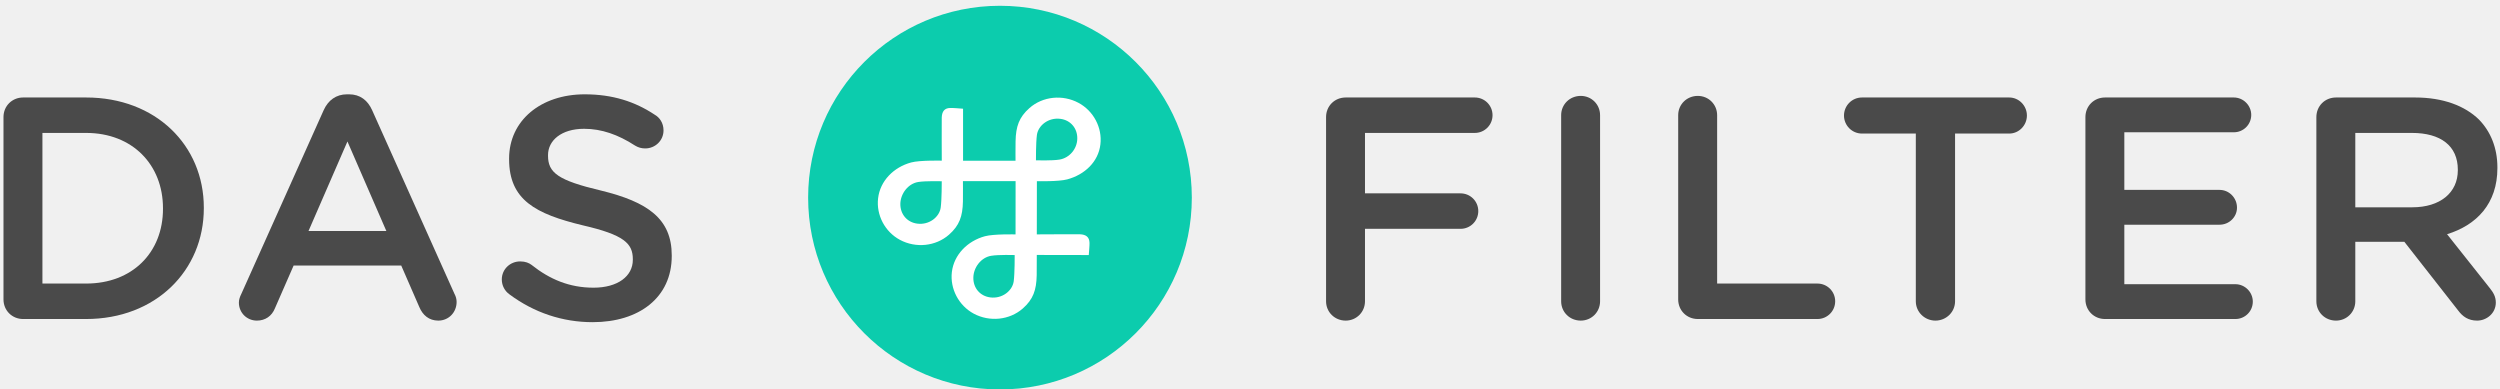
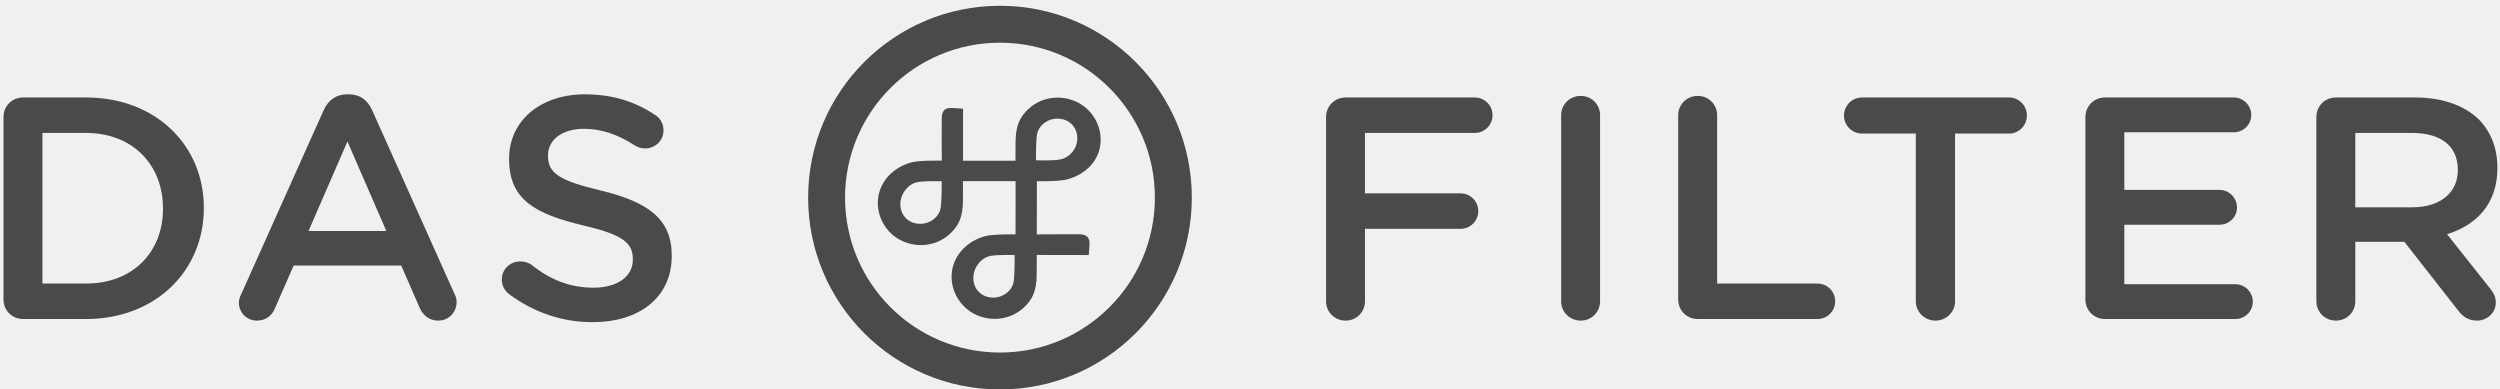
<svg xmlns="http://www.w3.org/2000/svg" width="206px" height="32px" viewBox="0 0 206 32" version="1.1">
  <description>Created with Sketch (http://www.bohemiancoding.com/sketch)</description>
  <defs />
  <g id="Page-1" stroke="none" stroke-width="1" fill="none" fill-rule="evenodd">
-     <g id="logo-dark">
-       <path d="M66.59,16.283 C66.59,25.014 73.666,32.091 82.397,32.091 C91.129,32.091 98.206,25.014 98.206,16.283 C98.206,7.553 91.129,0.476 82.397,0.476 C73.666,0.476 66.59,7.553 66.59,16.283 Z" id="Fill-31" fill="#0CCCAD" />
-       <path d="M7.094,23.365 C10.928,23.365 13.43,20.785 13.43,17.211 L13.43,17.16 C13.43,13.588 10.928,10.953 7.094,10.953 L3.496,10.953 L3.496,23.365 L7.094,23.365 Z M0.287,9.648 C0.287,8.736 0.992,8.033 1.905,8.033 L7.094,8.033 C12.83,8.033 16.795,11.97 16.795,17.107 L16.795,17.16 C16.795,22.297 12.83,26.287 7.094,26.287 L1.905,26.287 C0.992,26.287 0.287,25.582 0.287,24.67 L0.287,9.648 Z" id="Fill-33" fill="#4A4A4A" />
-       <path d="M31.836,19.037 L28.629,11.658 L25.42,19.037 L31.836,19.037 Z M19.893,24.201 L26.672,9.076 C27.037,8.267 27.69,7.771 28.602,7.771 L28.758,7.771 C29.672,7.771 30.297,8.267 30.662,9.076 L37.443,24.201 C37.572,24.435 37.625,24.67 37.625,24.879 C37.625,25.738 36.973,26.418 36.113,26.418 C35.356,26.418 34.834,25.974 34.549,25.295 L33.061,21.879 L24.195,21.879 L22.656,25.4 C22.397,26.053 21.848,26.418 21.17,26.418 C20.336,26.418 19.684,25.766 19.684,24.93 C19.684,24.695 19.762,24.461 19.893,24.201 L19.893,24.201 Z" id="Fill-34" fill="#4A4A4A" />
-       <path d="M41.975,24.252 C41.61,23.992 41.348,23.549 41.348,23.027 C41.348,22.193 42.028,21.541 42.862,21.541 C43.305,21.541 43.592,21.672 43.801,21.828 C45.313,23.027 46.93,23.705 48.911,23.705 C50.893,23.705 52.145,22.766 52.145,21.41 L52.145,21.357 C52.145,20.055 51.414,19.35 48.024,18.568 C44.139,17.629 41.95,16.482 41.95,13.117 L41.95,13.066 C41.95,9.936 44.557,7.772 48.182,7.772 C50.477,7.772 52.329,8.371 53.971,9.467 C54.336,9.676 54.674,10.119 54.674,10.744 C54.674,11.578 53.996,12.231 53.163,12.231 C52.85,12.231 52.588,12.152 52.329,11.996 C50.92,11.084 49.563,10.613 48.129,10.613 C46.252,10.613 45.157,11.578 45.157,12.779 L45.157,12.83 C45.157,14.238 45.991,14.865 49.512,15.699 C53.371,16.639 55.352,18.02 55.352,21.045 L55.352,21.098 C55.352,24.514 52.666,26.547 48.832,26.547 C46.356,26.547 44.008,25.766 41.975,24.252" id="Fill-35" fill="#4A4A4A" />
-       <path d="M109.268,9.648 C109.268,8.736 109.973,8.033 110.885,8.033 L121.524,8.033 C122.332,8.033 122.985,8.683 122.985,9.492 C122.985,10.3 122.332,10.953 121.524,10.953 L112.475,10.953 L112.475,15.933 L120.35,15.933 C121.159,15.933 121.811,16.585 121.811,17.394 C121.811,18.203 121.159,18.855 120.35,18.855 L112.475,18.855 L112.475,24.826 C112.475,25.712 111.772,26.418 110.885,26.418 C109.973,26.418 109.268,25.712 109.268,24.826 L109.268,9.648 Z" id="Fill-36" fill="#4A4A4A" />
-       <path d="M128.639,9.492 C128.639,8.605 129.342,7.902 130.256,7.902 C131.141,7.902 131.846,8.605 131.846,9.492 L131.846,24.826 C131.846,25.713 131.141,26.418 130.256,26.418 C129.342,26.418 128.639,25.713 128.639,24.826 L128.639,9.492 Z" id="Fill-37" fill="#4A4A4A" />
-       <path d="M138.283,9.492 C138.283,8.605 138.988,7.902 139.9,7.902 C140.787,7.902 141.492,8.605 141.492,9.492 L141.492,23.365 L149.758,23.365 C150.566,23.365 151.219,24.017 151.219,24.826 C151.219,25.635 150.566,26.287 149.758,26.287 L139.9,26.287 C138.988,26.287 138.283,25.582 138.283,24.67 L138.283,9.492 Z" id="Fill-38" fill="#4A4A4A" />
-       <path d="M157.863,11.006 L153.431,11.006 C152.595,11.006 151.945,10.328 151.945,9.52 C151.945,8.711 152.595,8.033 153.431,8.033 L165.556,8.033 C166.365,8.033 167.017,8.711 167.017,9.52 C167.017,10.328 166.365,11.006 165.556,11.006 L161.097,11.006 L161.097,24.826 C161.097,25.713 160.367,26.418 159.48,26.418 C158.593,26.418 157.863,25.713 157.863,24.826 L157.863,11.006 Z" id="Fill-39" fill="#4A4A4A" />
-       <path d="M171.838,24.67 L171.838,9.649 C171.838,8.736 172.541,8.033 173.453,8.033 L184.067,8.033 C184.85,8.033 185.502,8.684 185.502,9.467 C185.502,10.275 184.85,10.9 184.067,10.9 L175.045,10.9 L175.045,15.647 L182.895,15.647 C183.676,15.647 184.328,16.299 184.328,17.108 C184.328,17.891 183.676,18.516 182.895,18.516 L175.045,18.516 L175.045,23.418 L184.197,23.418 C184.981,23.418 185.631,24.07 185.631,24.852 C185.631,25.66 184.981,26.287 184.197,26.287 L173.453,26.287 C172.541,26.287 171.838,25.582 171.838,24.67" id="Fill-40" fill="#4A4A4A" />
-       <path d="M198.769,17.082 C201.065,17.082 202.525,15.881 202.525,14.031 L202.525,13.978 C202.525,12.021 201.118,10.953 198.744,10.953 L194.077,10.953 L194.077,17.082 L198.769,17.082 Z M190.869,9.648 C190.869,8.736 191.572,8.033 192.487,8.033 L199.004,8.033 C201.298,8.033 203.1,8.711 204.272,9.857 C205.237,10.85 205.786,12.205 205.786,13.795 L205.786,13.848 C205.786,16.768 204.089,18.541 201.638,19.299 L205.132,23.705 C205.446,24.096 205.655,24.436 205.655,24.93 C205.655,25.816 204.899,26.418 204.115,26.418 C203.387,26.418 202.916,26.078 202.55,25.582 L198.118,19.924 L194.077,19.924 L194.077,24.826 C194.077,25.713 193.374,26.418 192.487,26.418 C191.572,26.418 190.869,25.713 190.869,24.826 L190.869,9.648 Z" id="Fill-41" fill="#4A4A4A" />
-       <path d="M87.303,13.15 C86.685,13.252 85.363,13.21 85.363,13.21 C85.363,13.21 85.353,11.793 85.441,11.121 C85.545,10.348 86.382,9.661 87.378,9.793 C88.22,9.901 88.786,10.575 88.768,11.426 C88.755,12.266 88.13,13.012 87.303,13.15 M83.53,23.18 C83.426,23.95 82.591,24.637 81.595,24.506 C80.748,24.395 80.187,23.725 80.204,22.871 C80.218,22.034 80.841,21.213 81.672,21.077 C82.289,20.975 83.61,21.016 83.61,21.016 C83.61,21.016 83.618,22.505 83.53,23.18 M77.515,17.102 C77.413,17.87 76.577,18.558 75.581,18.427 C74.739,18.319 74.175,17.646 74.188,16.793 C74.207,15.953 74.827,15.135 75.656,14.997 C76.275,14.897 77.6,14.935 77.6,14.935 C77.6,14.935 77.606,16.428 77.515,17.102 M88.866,8.473 C87.566,7.776 85.924,7.933 84.828,8.903 C83.974,9.655 83.708,10.413 83.683,11.633 C83.67,12.195 83.679,13.184 83.679,13.242 L79.356,13.242 L79.356,8.958 C79.006,8.936 78.583,8.89 78.296,8.897 C77.814,8.907 77.617,9.193 77.6,9.691 C77.589,9.972 77.6,13.129 77.602,13.238 C77.602,13.238 75.8,13.192 75.081,13.386 C73.646,13.773 72.521,14.899 72.355,16.339 C72.192,17.723 72.919,19.104 74.159,19.766 C75.46,20.462 77.1,20.304 78.199,19.337 C79.054,18.583 79.32,17.826 79.345,16.605 C79.356,16.027 79.345,14.923 79.345,14.923 L83.685,14.923 C83.685,14.923 83.681,19.313 83.681,19.315 C83.681,19.315 81.881,19.27 81.16,19.465 C79.731,19.852 78.604,20.979 78.433,22.42 C78.273,23.802 79.002,25.182 80.239,25.846 C81.541,26.542 83.181,26.383 84.28,25.418 C85.136,24.663 85.399,23.907 85.424,22.684 L85.431,21.008 C85.431,21.008 89.141,21.016 89.715,21.016 C89.736,20.667 89.782,20.298 89.776,20.012 C89.765,19.525 89.478,19.323 88.982,19.304 C88.701,19.295 85.433,19.313 85.433,19.313 C85.433,19.313 85.439,15.863 85.439,14.93 C85.505,14.931 87.24,14.972 87.945,14.78 C89.378,14.391 90.505,13.338 90.673,11.898 C90.836,10.515 90.105,9.134 88.866,8.473" id="Fill-42" fill="#FFFFFF" />
+     <g id="logo-dark" fill="#4A4A4A">
+       <path d="M82.397,29.049 C75.347,29.049 69.632,23.334 69.632,16.283 C69.632,9.233 75.347,3.518 82.397,3.518 C89.448,3.518 95.163,9.233 95.163,16.283 C95.163,23.334 89.448,29.049 82.397,29.049 M82.397,0.476 C73.666,0.476 66.59,7.553 66.59,16.283 C66.59,25.014 73.666,32.091 82.397,32.091 C91.129,32.091 98.206,25.014 98.206,16.283 C98.206,7.553 91.129,0.476 82.397,0.476" id="Fill-31" />
+       <path d="M7.094,23.365 C10.928,23.365 13.43,20.785 13.43,17.211 L13.43,17.16 C13.43,13.588 10.928,10.953 7.094,10.953 L3.496,10.953 L3.496,23.365 L7.094,23.365 Z M0.287,9.648 C0.287,8.736 0.992,8.033 1.905,8.033 L7.094,8.033 C12.83,8.033 16.795,11.97 16.795,17.107 L16.795,17.16 C16.795,22.297 12.83,26.287 7.094,26.287 L1.905,26.287 C0.992,26.287 0.287,25.582 0.287,24.67 L0.287,9.648 Z" id="Fill-33" />
+       <path d="M31.836,19.037 L28.629,11.658 L25.42,19.037 L31.836,19.037 Z M19.893,24.201 L26.672,9.076 C27.037,8.267 27.69,7.771 28.602,7.771 L28.758,7.771 C29.672,7.771 30.297,8.267 30.662,9.076 L37.443,24.201 C37.572,24.435 37.625,24.67 37.625,24.879 C37.625,25.738 36.973,26.418 36.113,26.418 C35.356,26.418 34.834,25.974 34.549,25.295 L33.061,21.879 L24.195,21.879 L22.656,25.4 C22.397,26.053 21.848,26.418 21.17,26.418 C20.336,26.418 19.684,25.766 19.684,24.93 C19.684,24.695 19.762,24.461 19.893,24.201 L19.893,24.201 Z" id="Fill-34" />
+       <path d="M41.975,24.252 C41.61,23.992 41.348,23.549 41.348,23.027 C41.348,22.193 42.028,21.541 42.862,21.541 C43.305,21.541 43.592,21.672 43.801,21.828 C45.313,23.027 46.93,23.705 48.911,23.705 C50.893,23.705 52.145,22.766 52.145,21.41 L52.145,21.357 C52.145,20.055 51.414,19.35 48.024,18.568 C44.139,17.629 41.95,16.482 41.95,13.117 L41.95,13.066 C41.95,9.936 44.557,7.772 48.182,7.772 C50.477,7.772 52.329,8.371 53.971,9.467 C54.336,9.676 54.674,10.119 54.674,10.744 C54.674,11.578 53.996,12.231 53.163,12.231 C52.85,12.231 52.588,12.152 52.329,11.996 C50.92,11.084 49.563,10.613 48.129,10.613 C46.252,10.613 45.157,11.578 45.157,12.779 L45.157,12.83 C45.157,14.238 45.991,14.865 49.512,15.699 C53.371,16.639 55.352,18.02 55.352,21.045 L55.352,21.098 C55.352,24.514 52.666,26.547 48.832,26.547 C46.356,26.547 44.008,25.766 41.975,24.252" id="Fill-35" />
+       <path d="M109.268,9.648 C109.268,8.736 109.973,8.033 110.885,8.033 L121.524,8.033 C122.332,8.033 122.985,8.683 122.985,9.492 C122.985,10.3 122.332,10.953 121.524,10.953 L112.475,10.953 L112.475,15.933 L120.35,15.933 C121.159,15.933 121.811,16.585 121.811,17.394 C121.811,18.203 121.159,18.855 120.35,18.855 L112.475,18.855 L112.475,24.826 C112.475,25.712 111.772,26.418 110.885,26.418 C109.973,26.418 109.268,25.712 109.268,24.826 L109.268,9.648 Z" id="Fill-36" />
+       <path d="M128.639,9.492 C128.639,8.605 129.342,7.902 130.256,7.902 C131.141,7.902 131.846,8.605 131.846,9.492 L131.846,24.826 C131.846,25.713 131.141,26.418 130.256,26.418 C129.342,26.418 128.639,25.713 128.639,24.826 L128.639,9.492 Z" id="Fill-37" />
+       <path d="M138.283,9.492 C138.283,8.605 138.988,7.902 139.9,7.902 C140.787,7.902 141.492,8.605 141.492,9.492 L141.492,23.365 L149.758,23.365 C150.566,23.365 151.219,24.017 151.219,24.826 C151.219,25.635 150.566,26.287 149.758,26.287 L139.9,26.287 C138.988,26.287 138.283,25.582 138.283,24.67 L138.283,9.492 Z" id="Fill-38" />
+       <path d="M157.863,11.006 L153.431,11.006 C152.595,11.006 151.945,10.328 151.945,9.52 C151.945,8.711 152.595,8.033 153.431,8.033 L165.556,8.033 C166.365,8.033 167.017,8.711 167.017,9.52 C167.017,10.328 166.365,11.006 165.556,11.006 L161.097,11.006 L161.097,24.826 C161.097,25.713 160.367,26.418 159.48,26.418 C158.593,26.418 157.863,25.713 157.863,24.826 L157.863,11.006 Z" id="Fill-39" />
+       <path d="M171.838,24.67 L171.838,9.649 C171.838,8.736 172.541,8.033 173.453,8.033 L184.067,8.033 C184.85,8.033 185.502,8.684 185.502,9.467 C185.502,10.275 184.85,10.9 184.067,10.9 L175.045,10.9 L175.045,15.647 L182.895,15.647 C183.676,15.647 184.328,16.299 184.328,17.108 C184.328,17.891 183.676,18.516 182.895,18.516 L175.045,18.516 L175.045,23.418 L184.197,23.418 C184.981,23.418 185.631,24.07 185.631,24.852 C185.631,25.66 184.981,26.287 184.197,26.287 L173.453,26.287 C172.541,26.287 171.838,25.582 171.838,24.67" id="Fill-40" />
+       <path d="M198.769,17.082 C201.065,17.082 202.525,15.881 202.525,14.031 L202.525,13.978 C202.525,12.021 201.118,10.953 198.744,10.953 L194.077,10.953 L194.077,17.082 L198.769,17.082 Z M190.869,9.648 C190.869,8.736 191.572,8.033 192.487,8.033 L199.004,8.033 C201.298,8.033 203.1,8.711 204.272,9.857 C205.237,10.85 205.786,12.205 205.786,13.795 L205.786,13.848 C205.786,16.768 204.089,18.541 201.638,19.299 L205.132,23.705 C205.446,24.096 205.655,24.436 205.655,24.93 C205.655,25.816 204.899,26.418 204.115,26.418 C203.387,26.418 202.916,26.078 202.55,25.582 L198.118,19.924 L194.077,19.924 L194.077,24.826 C194.077,25.713 193.374,26.418 192.487,26.418 C191.572,26.418 190.869,25.713 190.869,24.826 L190.869,9.648 Z" id="Fill-41" />
+       <path d="M87.303,13.15 C86.685,13.252 85.363,13.21 85.363,13.21 C85.363,13.21 85.353,11.793 85.441,11.121 C85.545,10.348 86.382,9.661 87.378,9.793 C88.22,9.901 88.786,10.575 88.768,11.426 C88.755,12.266 88.13,13.012 87.303,13.15 M83.53,23.18 C83.426,23.95 82.591,24.637 81.595,24.506 C80.748,24.395 80.187,23.725 80.204,22.871 C80.218,22.034 80.841,21.213 81.672,21.077 C82.289,20.975 83.61,21.016 83.61,21.016 C83.61,21.016 83.618,22.505 83.53,23.18 M77.515,17.102 C77.413,17.87 76.577,18.558 75.581,18.427 C74.739,18.319 74.175,17.646 74.188,16.793 C74.207,15.953 74.827,15.135 75.656,14.997 C76.275,14.897 77.6,14.935 77.6,14.935 C77.6,14.935 77.606,16.428 77.515,17.102 M88.866,8.473 C87.566,7.776 85.924,7.933 84.828,8.903 C83.974,9.655 83.708,10.413 83.683,11.633 C83.67,12.195 83.679,13.184 83.679,13.242 L79.356,13.242 L79.356,8.958 C79.006,8.936 78.583,8.89 78.296,8.897 C77.814,8.907 77.617,9.193 77.6,9.691 C77.589,9.972 77.6,13.129 77.602,13.238 C77.602,13.238 75.8,13.192 75.081,13.386 C73.646,13.773 72.521,14.899 72.355,16.339 C72.192,17.723 72.919,19.104 74.159,19.766 C75.46,20.462 77.1,20.304 78.199,19.337 C79.054,18.583 79.32,17.826 79.345,16.605 C79.356,16.027 79.345,14.923 79.345,14.923 L83.685,14.923 C83.685,14.923 83.681,19.313 83.681,19.315 C83.681,19.315 81.881,19.27 81.16,19.465 C79.731,19.852 78.604,20.979 78.433,22.42 C78.273,23.802 79.002,25.182 80.239,25.846 C81.541,26.542 83.181,26.383 84.28,25.418 C85.136,24.663 85.399,23.907 85.424,22.684 L85.431,21.008 C85.431,21.008 89.141,21.016 89.715,21.016 C89.736,20.667 89.782,20.298 89.776,20.012 C89.765,19.525 89.478,19.323 88.982,19.304 C88.701,19.295 85.433,19.313 85.433,19.313 C85.433,19.313 85.439,15.863 85.439,14.93 C85.505,14.931 87.24,14.972 87.945,14.78 C89.378,14.391 90.505,13.338 90.673,11.898 C90.836,10.515 90.105,9.134 88.866,8.473" id="Fill-42" />
    </g>
  </g>
</svg>
